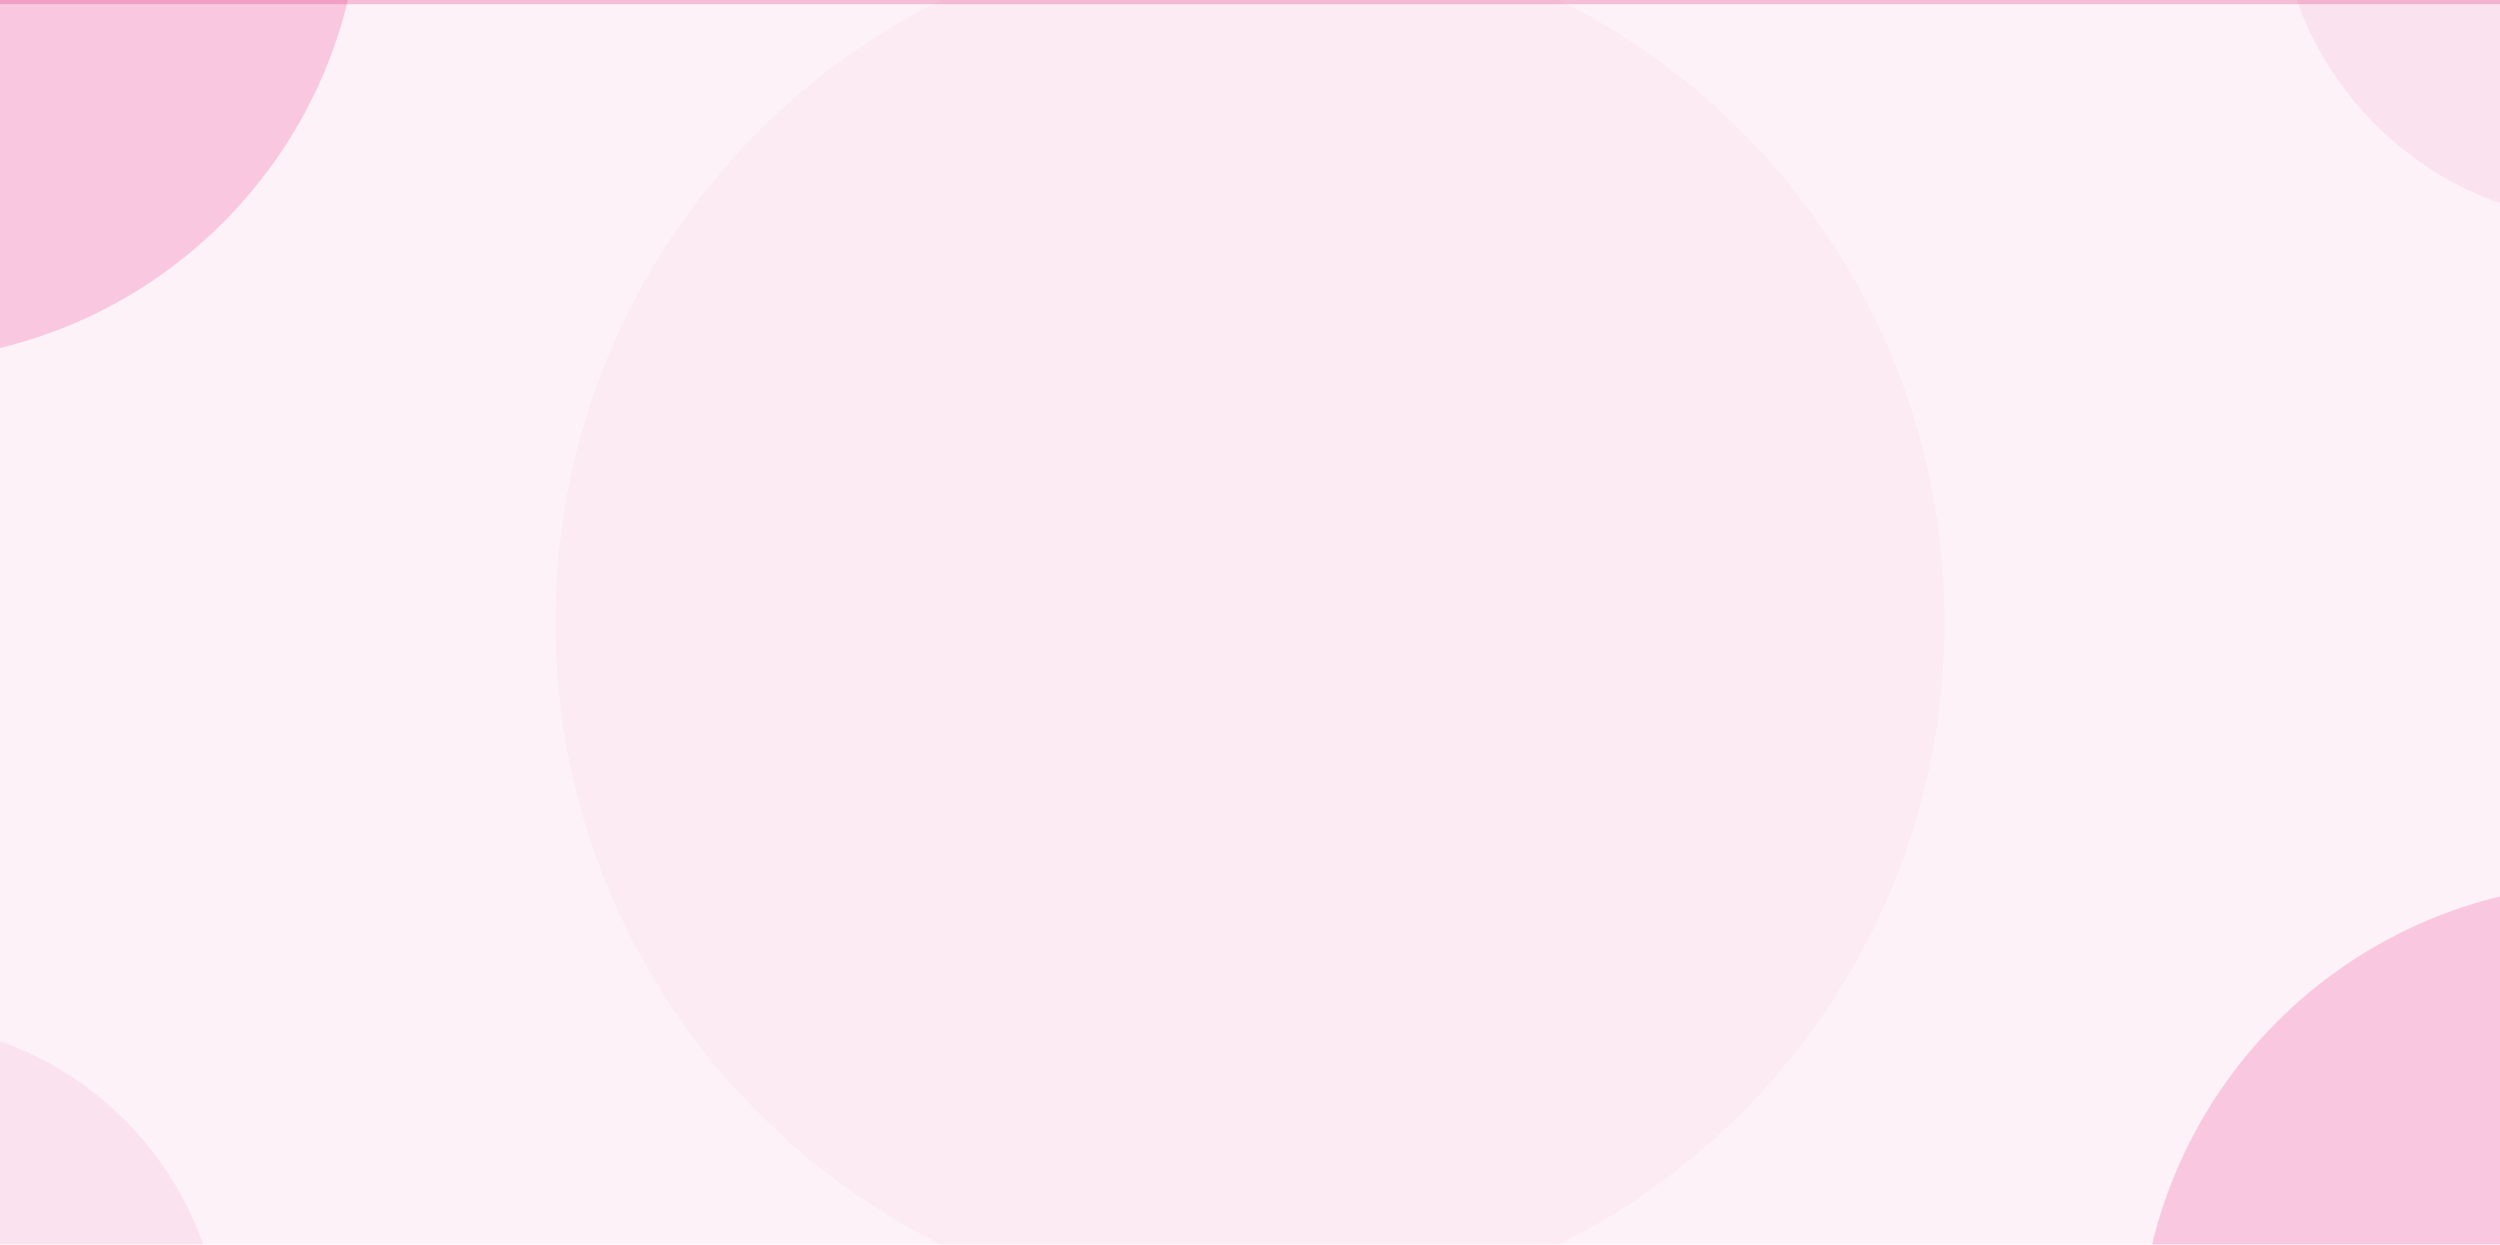
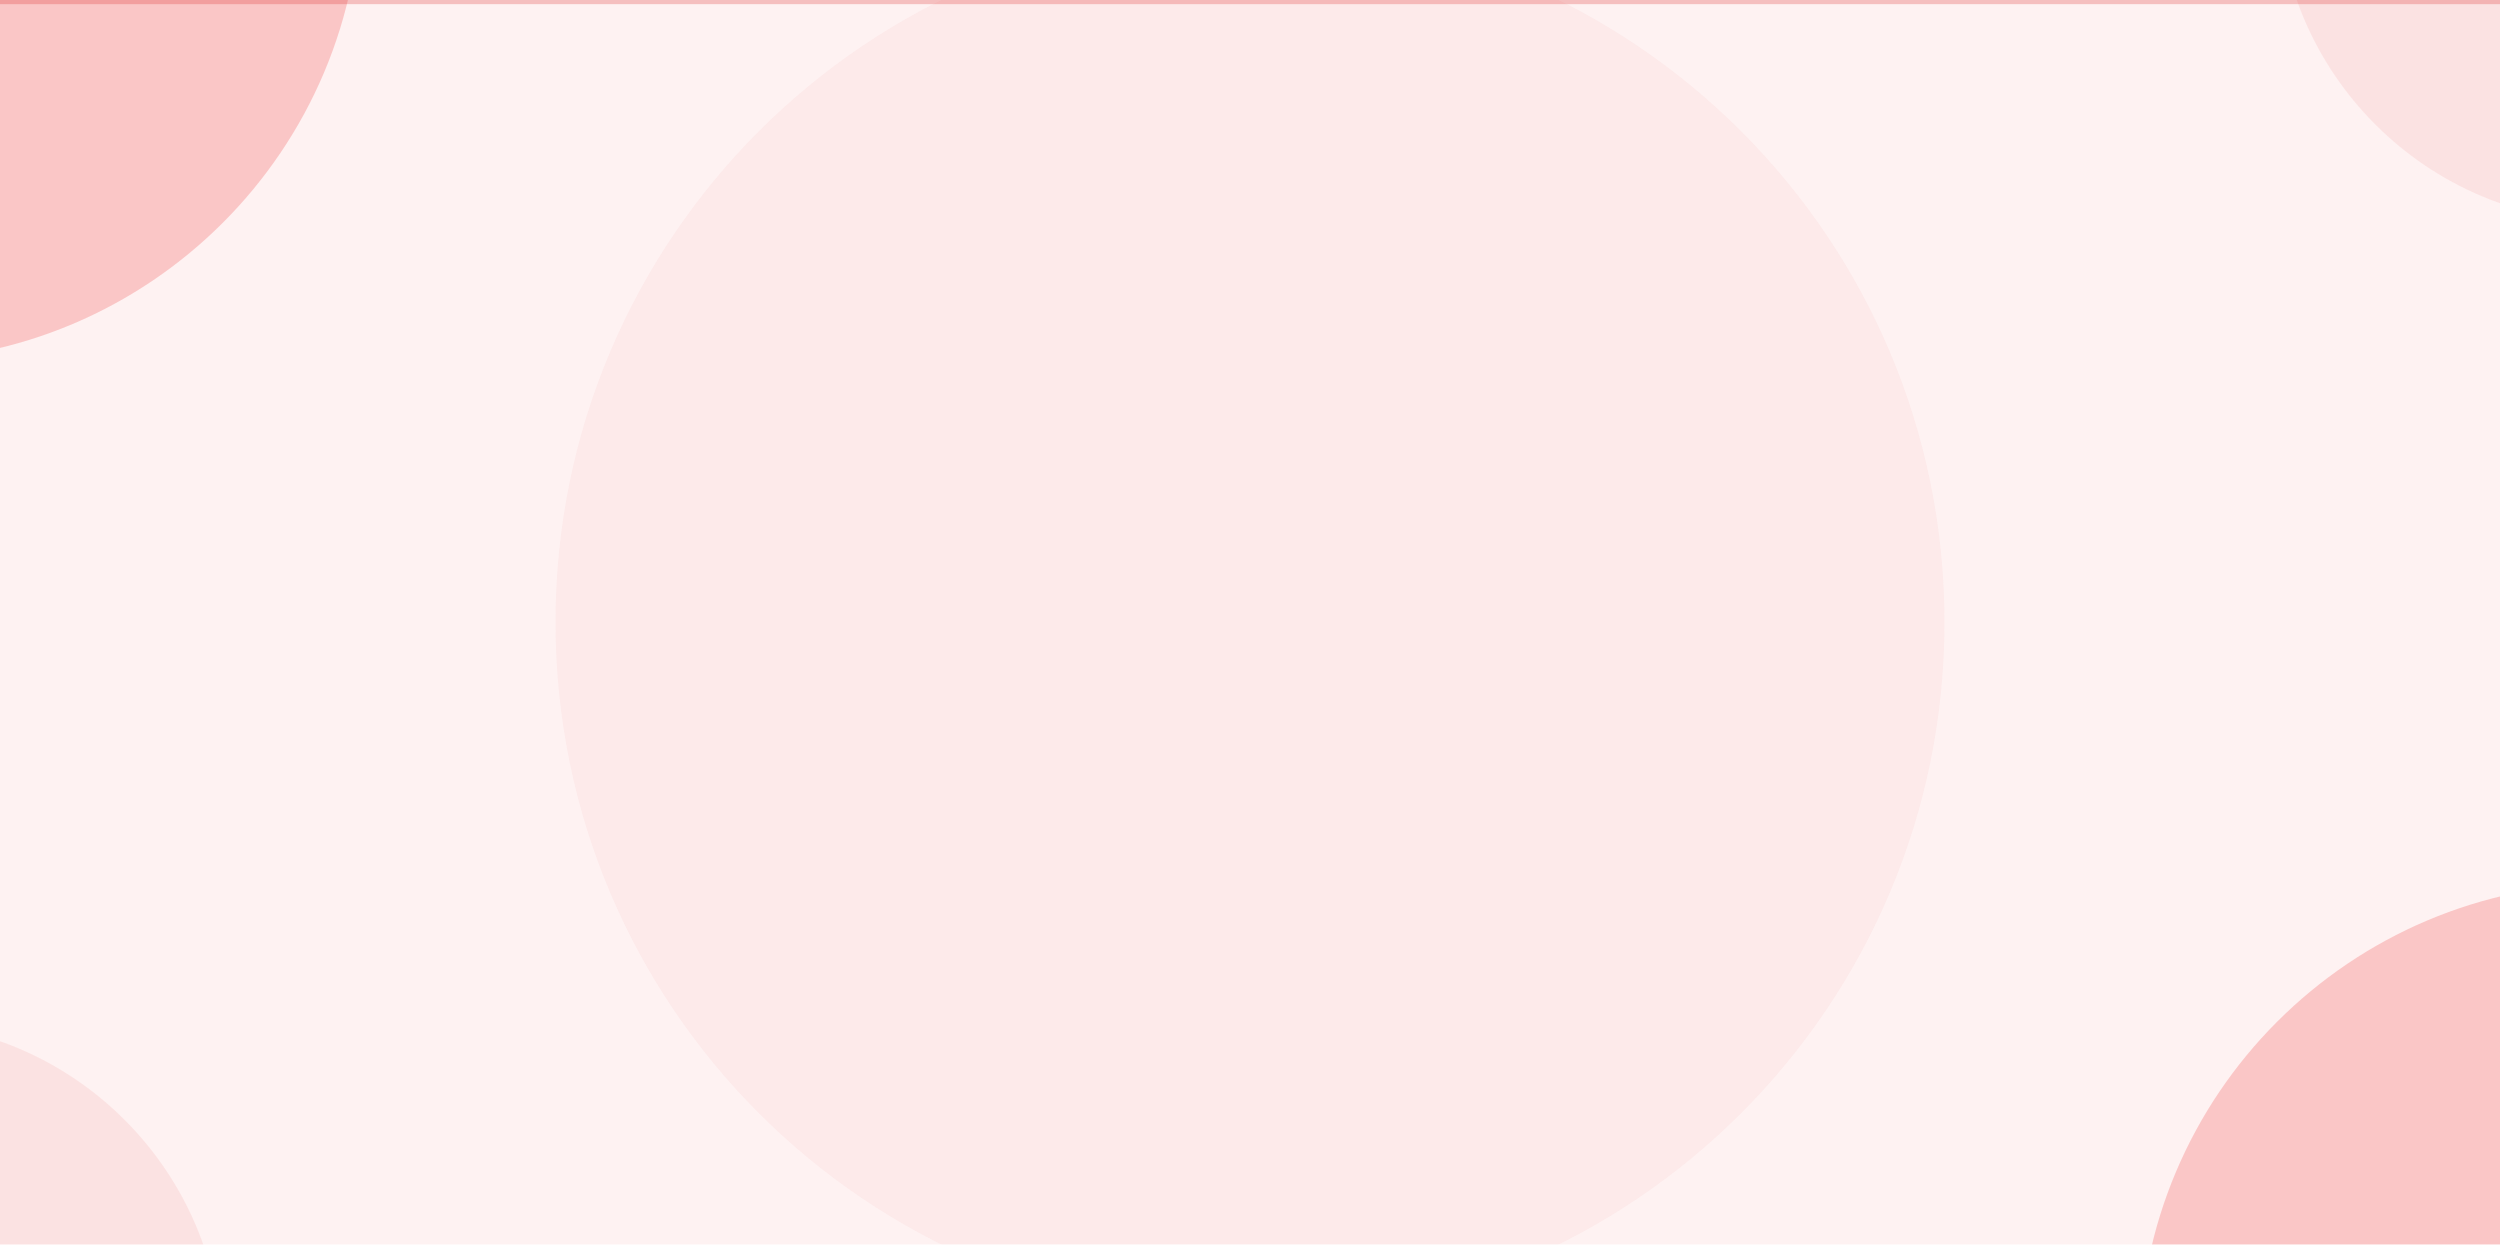
<svg xmlns="http://www.w3.org/2000/svg" viewBox="0 0 1800 896" preserveAspectRatio="xMidYMid slice">
-   <rect width="1800" height="896" fill="#FDF2F8" />
-   <circle cx="-80" cy="-80" r="340" fill="#EC4899" opacity="0.25" />
-   <circle cx="1880" cy="976" r="340" fill="#EC4899" opacity="0.25" />
-   <circle cx="1880" cy="-80" r="240" fill="#DB2777" opacity="0.08" />
-   <circle cx="-80" cy="976" r="240" fill="#DB2777" opacity="0.08" />
-   <circle cx="900" cy="448" r="500" fill="#DB2777" opacity="0.04" />
-   <rect x="0" y="0" width="1800" height="3" fill="#DB2777" opacity="0.25" />
+   <rect width="1800" height="896" fill="#FEF2F2" />
+   <circle cx="-80" cy="-80" r="340" fill="#EF4444" opacity="0.25" />
+   <circle cx="1880" cy="976" r="340" fill="#EF4444" opacity="0.25" />
+   <circle cx="1880" cy="-80" r="240" fill="#DC2626" opacity="0.08" />
+   <circle cx="-80" cy="976" r="240" fill="#DC2626" opacity="0.08" />
+   <circle cx="900" cy="448" r="500" fill="#DC2626" opacity="0.04" />
+   <rect x="0" y="0" width="1800" height="3" fill="#DC2626" opacity="0.25" />
</svg>
